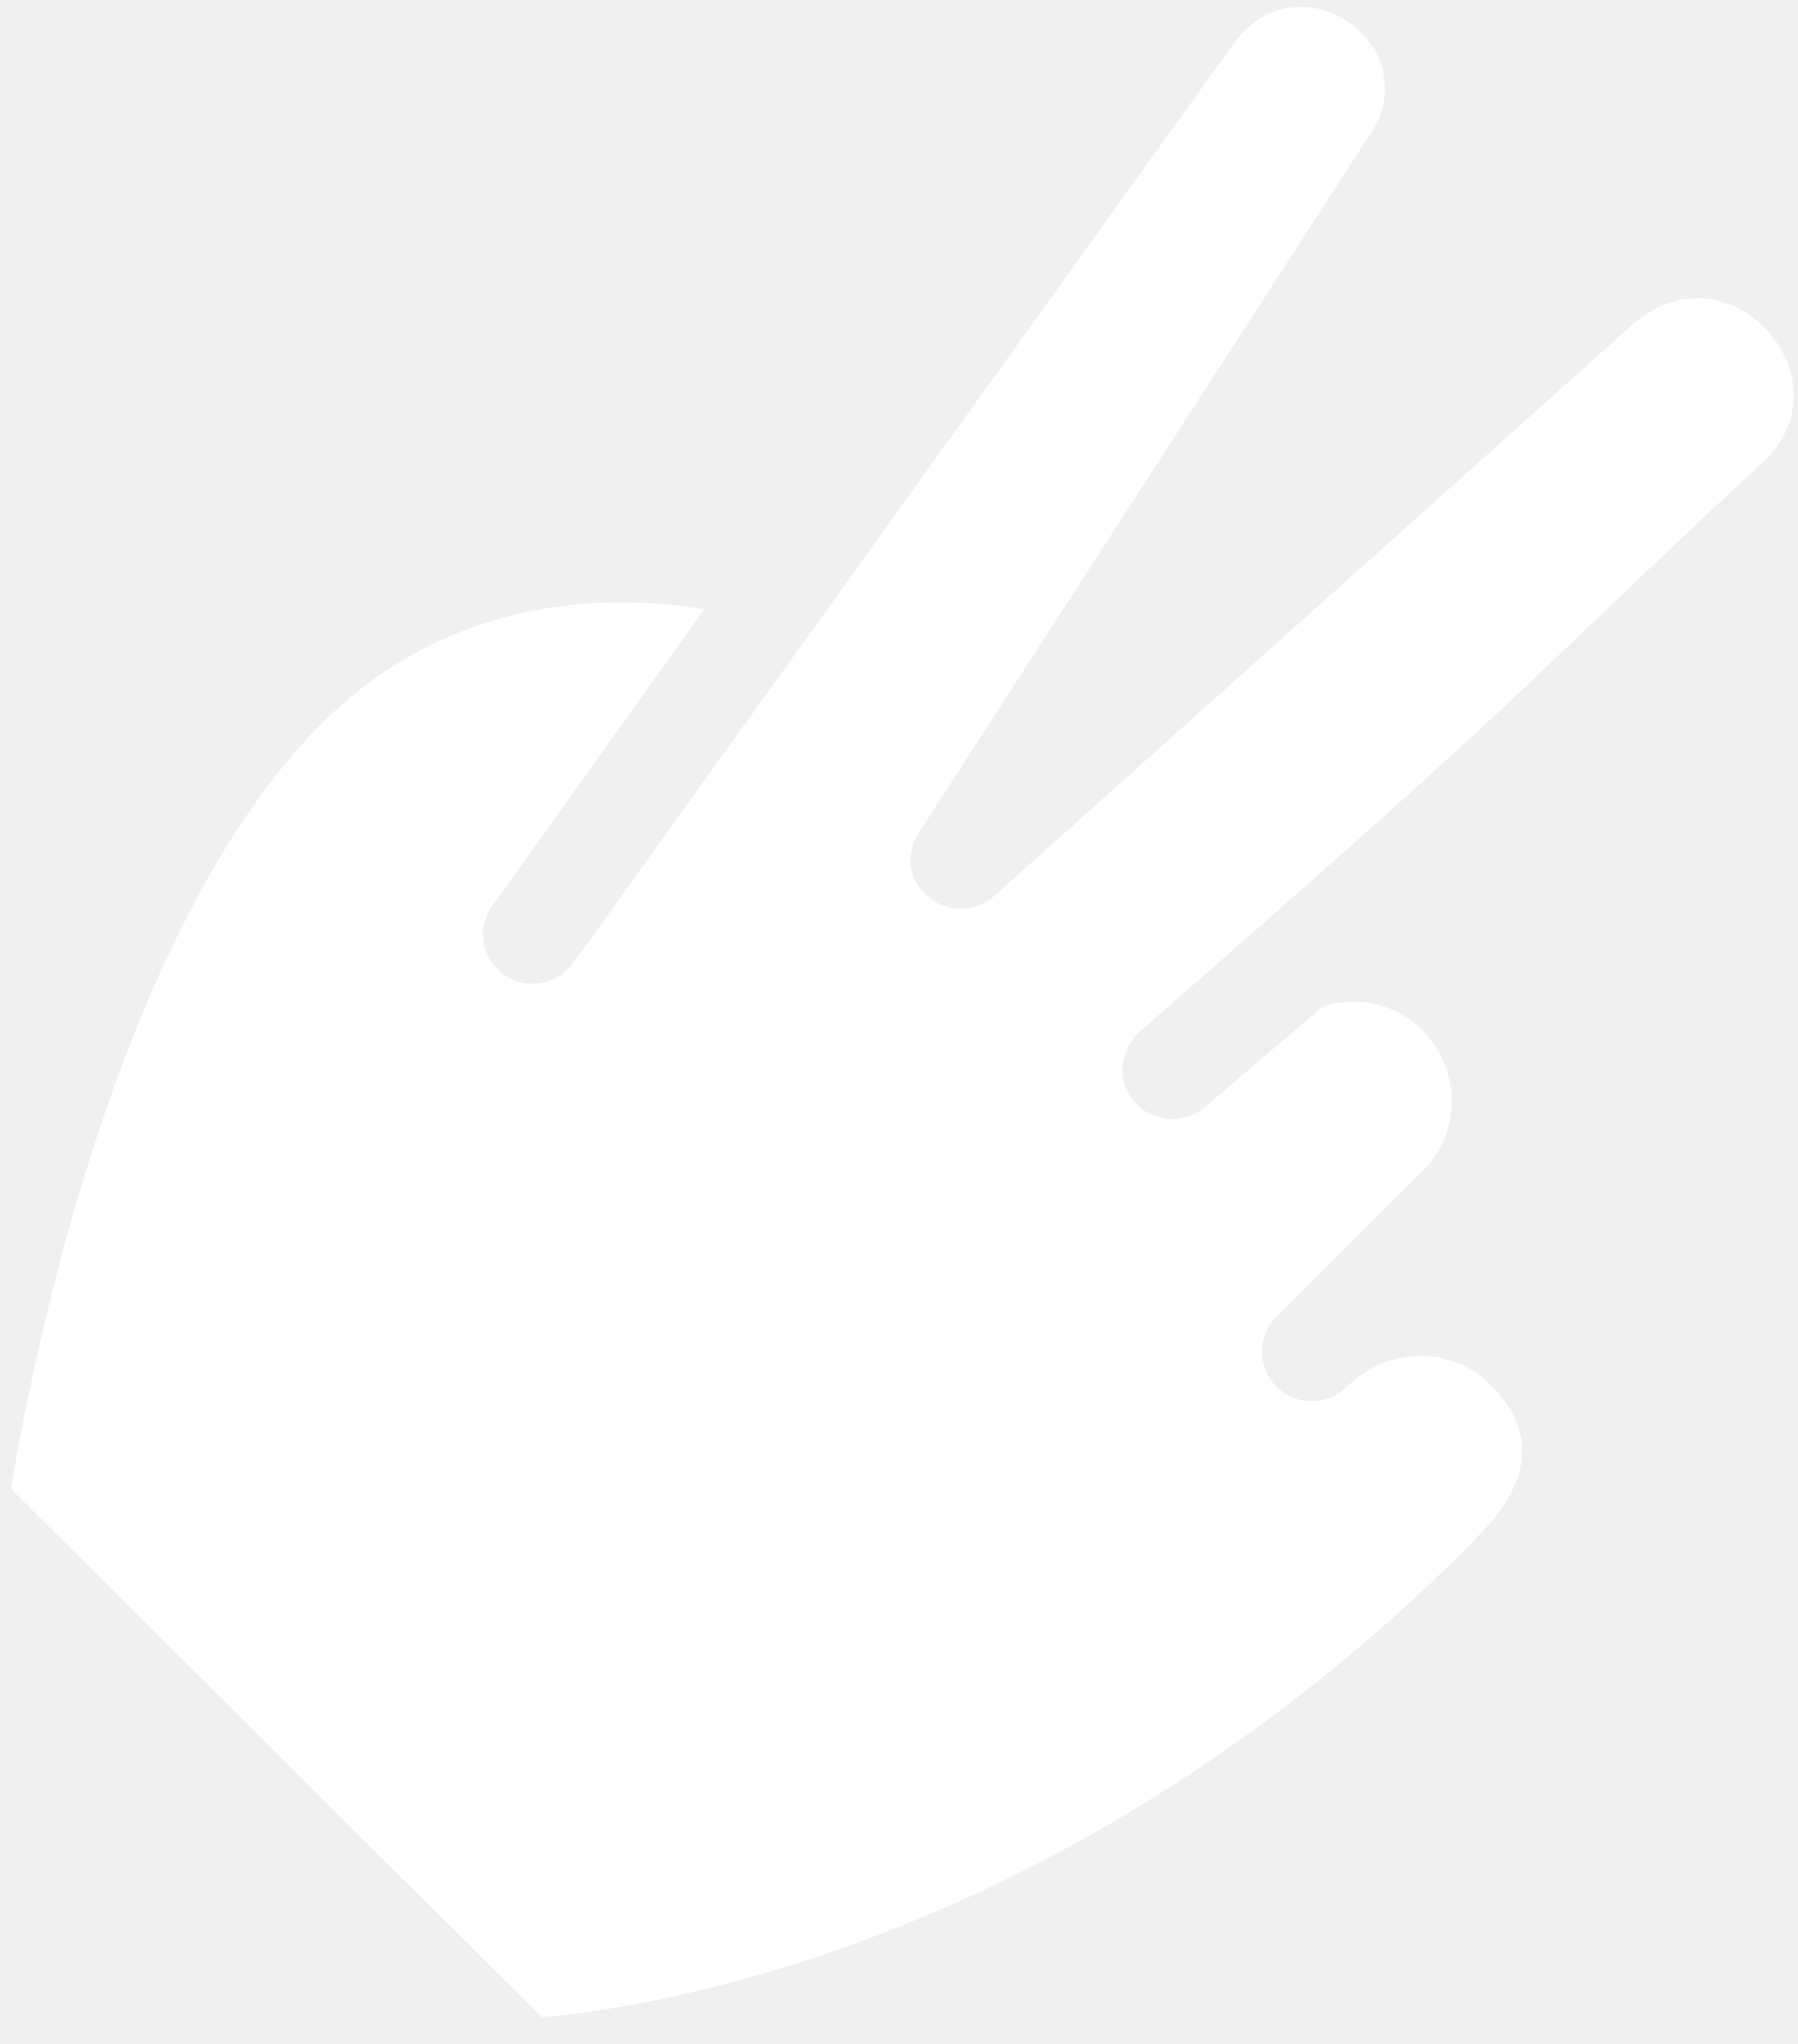
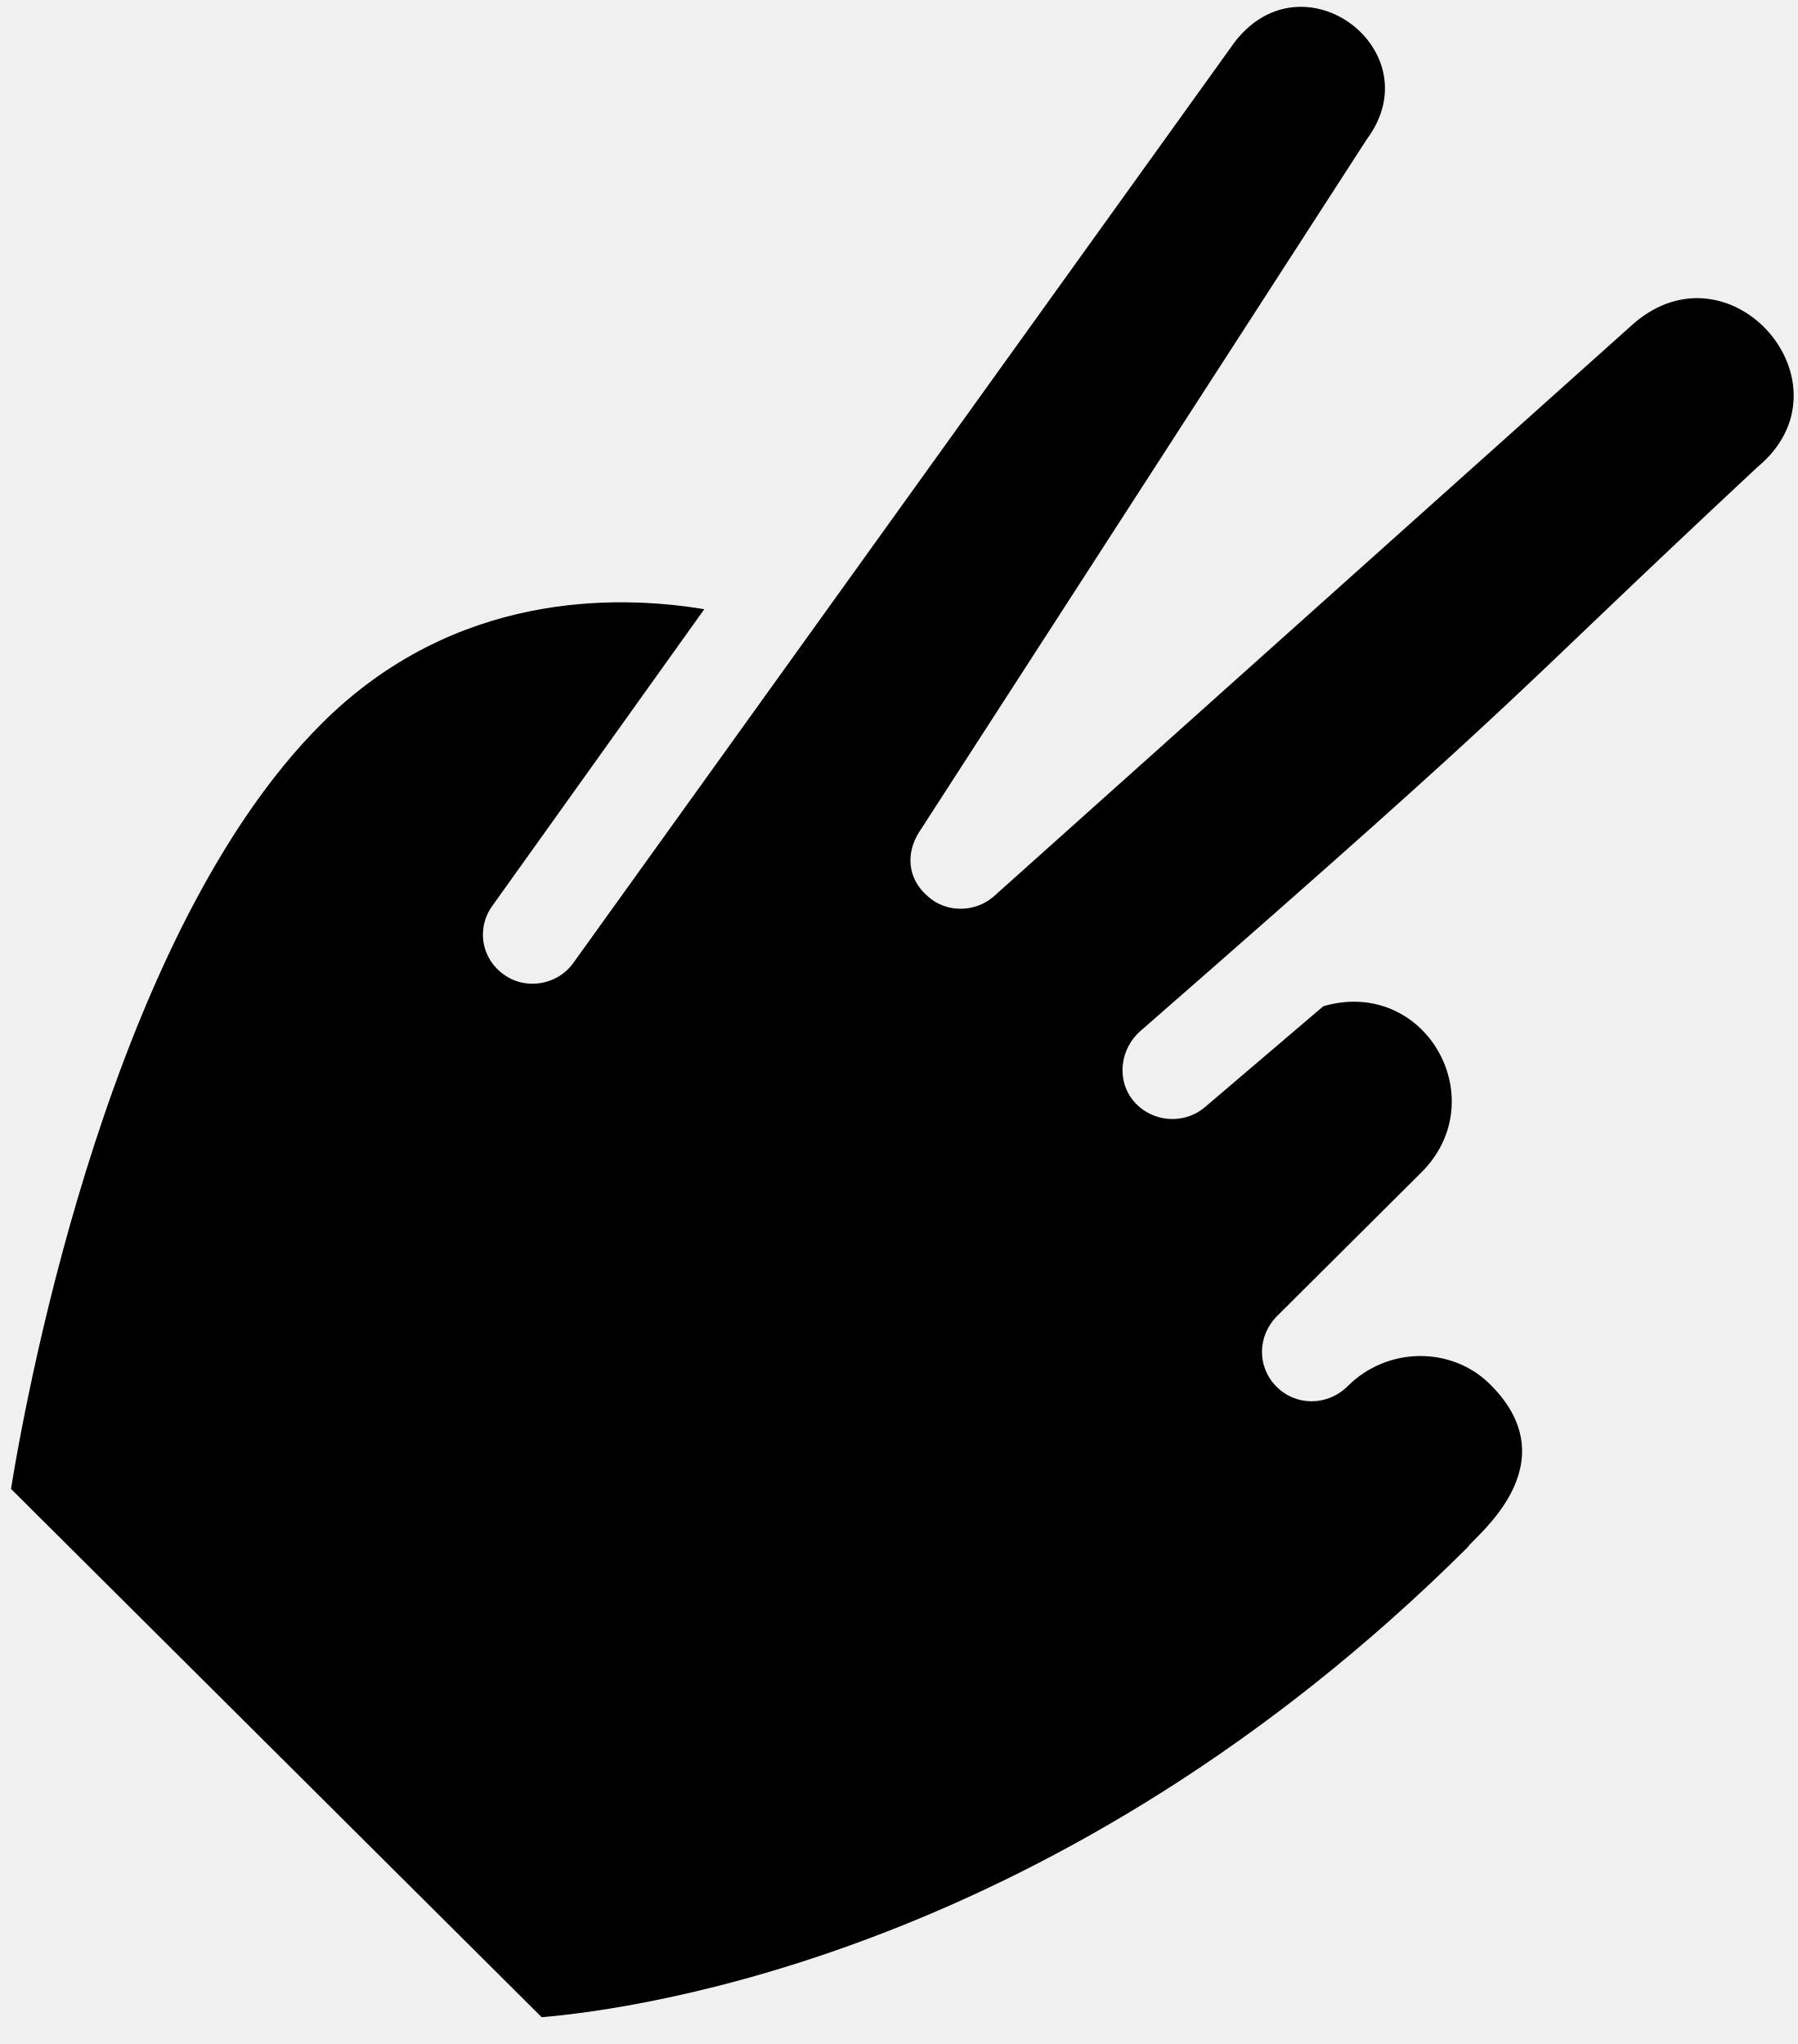
<svg xmlns="http://www.w3.org/2000/svg" width="51" height="58">
-   <path fill="#ffffff" d="M13.971 25.702l6.012-8.415c-2.499-.415-7.088-.507-10.846 3.235C3.212 26.421.812 39.163.312 42.248L15.37 57.24c2.711-.232 14.713-1.827 26.279-13.34.122-.249 2.94-2.321.636-4.614-1.1-1.095-2.919-1.074-4.042.044-.572.57-1.461.577-2.021.02-.56-.557-.552-1.443.02-2.012l4.087-4.069c2.076-2.067.119-5.555-2.78-4.717l-3.345 2.851c-.611.53-1.52.439-2.022-.14-.519-.597-.408-1.503.183-2.013 11.687-10.208 9.98-8.979 17.5-15.995 2.809-2.329-.725-6.447-3.493-4.09L28.182 25.45c-.529.448-1.34.457-1.86-.02-.601-.517-.615-1.262-.222-1.85L38.787 3.944c1.854-2.5-1.795-5.277-3.749-2.757L16.28 27.307c-.452.65-1.364.8-1.985.345a1.377 1.377 0 01-.323-1.95z" />
+   <path fill="black" d="M13.971 25.702l6.012-8.415c-2.499-.415-7.088-.507-10.846 3.235C3.212 26.421.812 39.163.312 42.248L15.37 57.24c2.711-.232 14.713-1.827 26.279-13.34.122-.249 2.94-2.321.636-4.614-1.1-1.095-2.919-1.074-4.042.044-.572.57-1.461.577-2.021.02-.56-.557-.552-1.443.02-2.012l4.087-4.069c2.076-2.067.119-5.555-2.78-4.717l-3.345 2.851c-.611.53-1.52.439-2.022-.14-.519-.597-.408-1.503.183-2.013 11.687-10.208 9.98-8.979 17.5-15.995 2.809-2.329-.725-6.447-3.493-4.09L28.182 25.45c-.529.448-1.34.457-1.86-.02-.601-.517-.615-1.262-.222-1.85L38.787 3.944c1.854-2.5-1.795-5.277-3.749-2.757L16.28 27.307c-.452.65-1.364.8-1.985.345a1.377 1.377 0 01-.323-1.95z" />
</svg>
